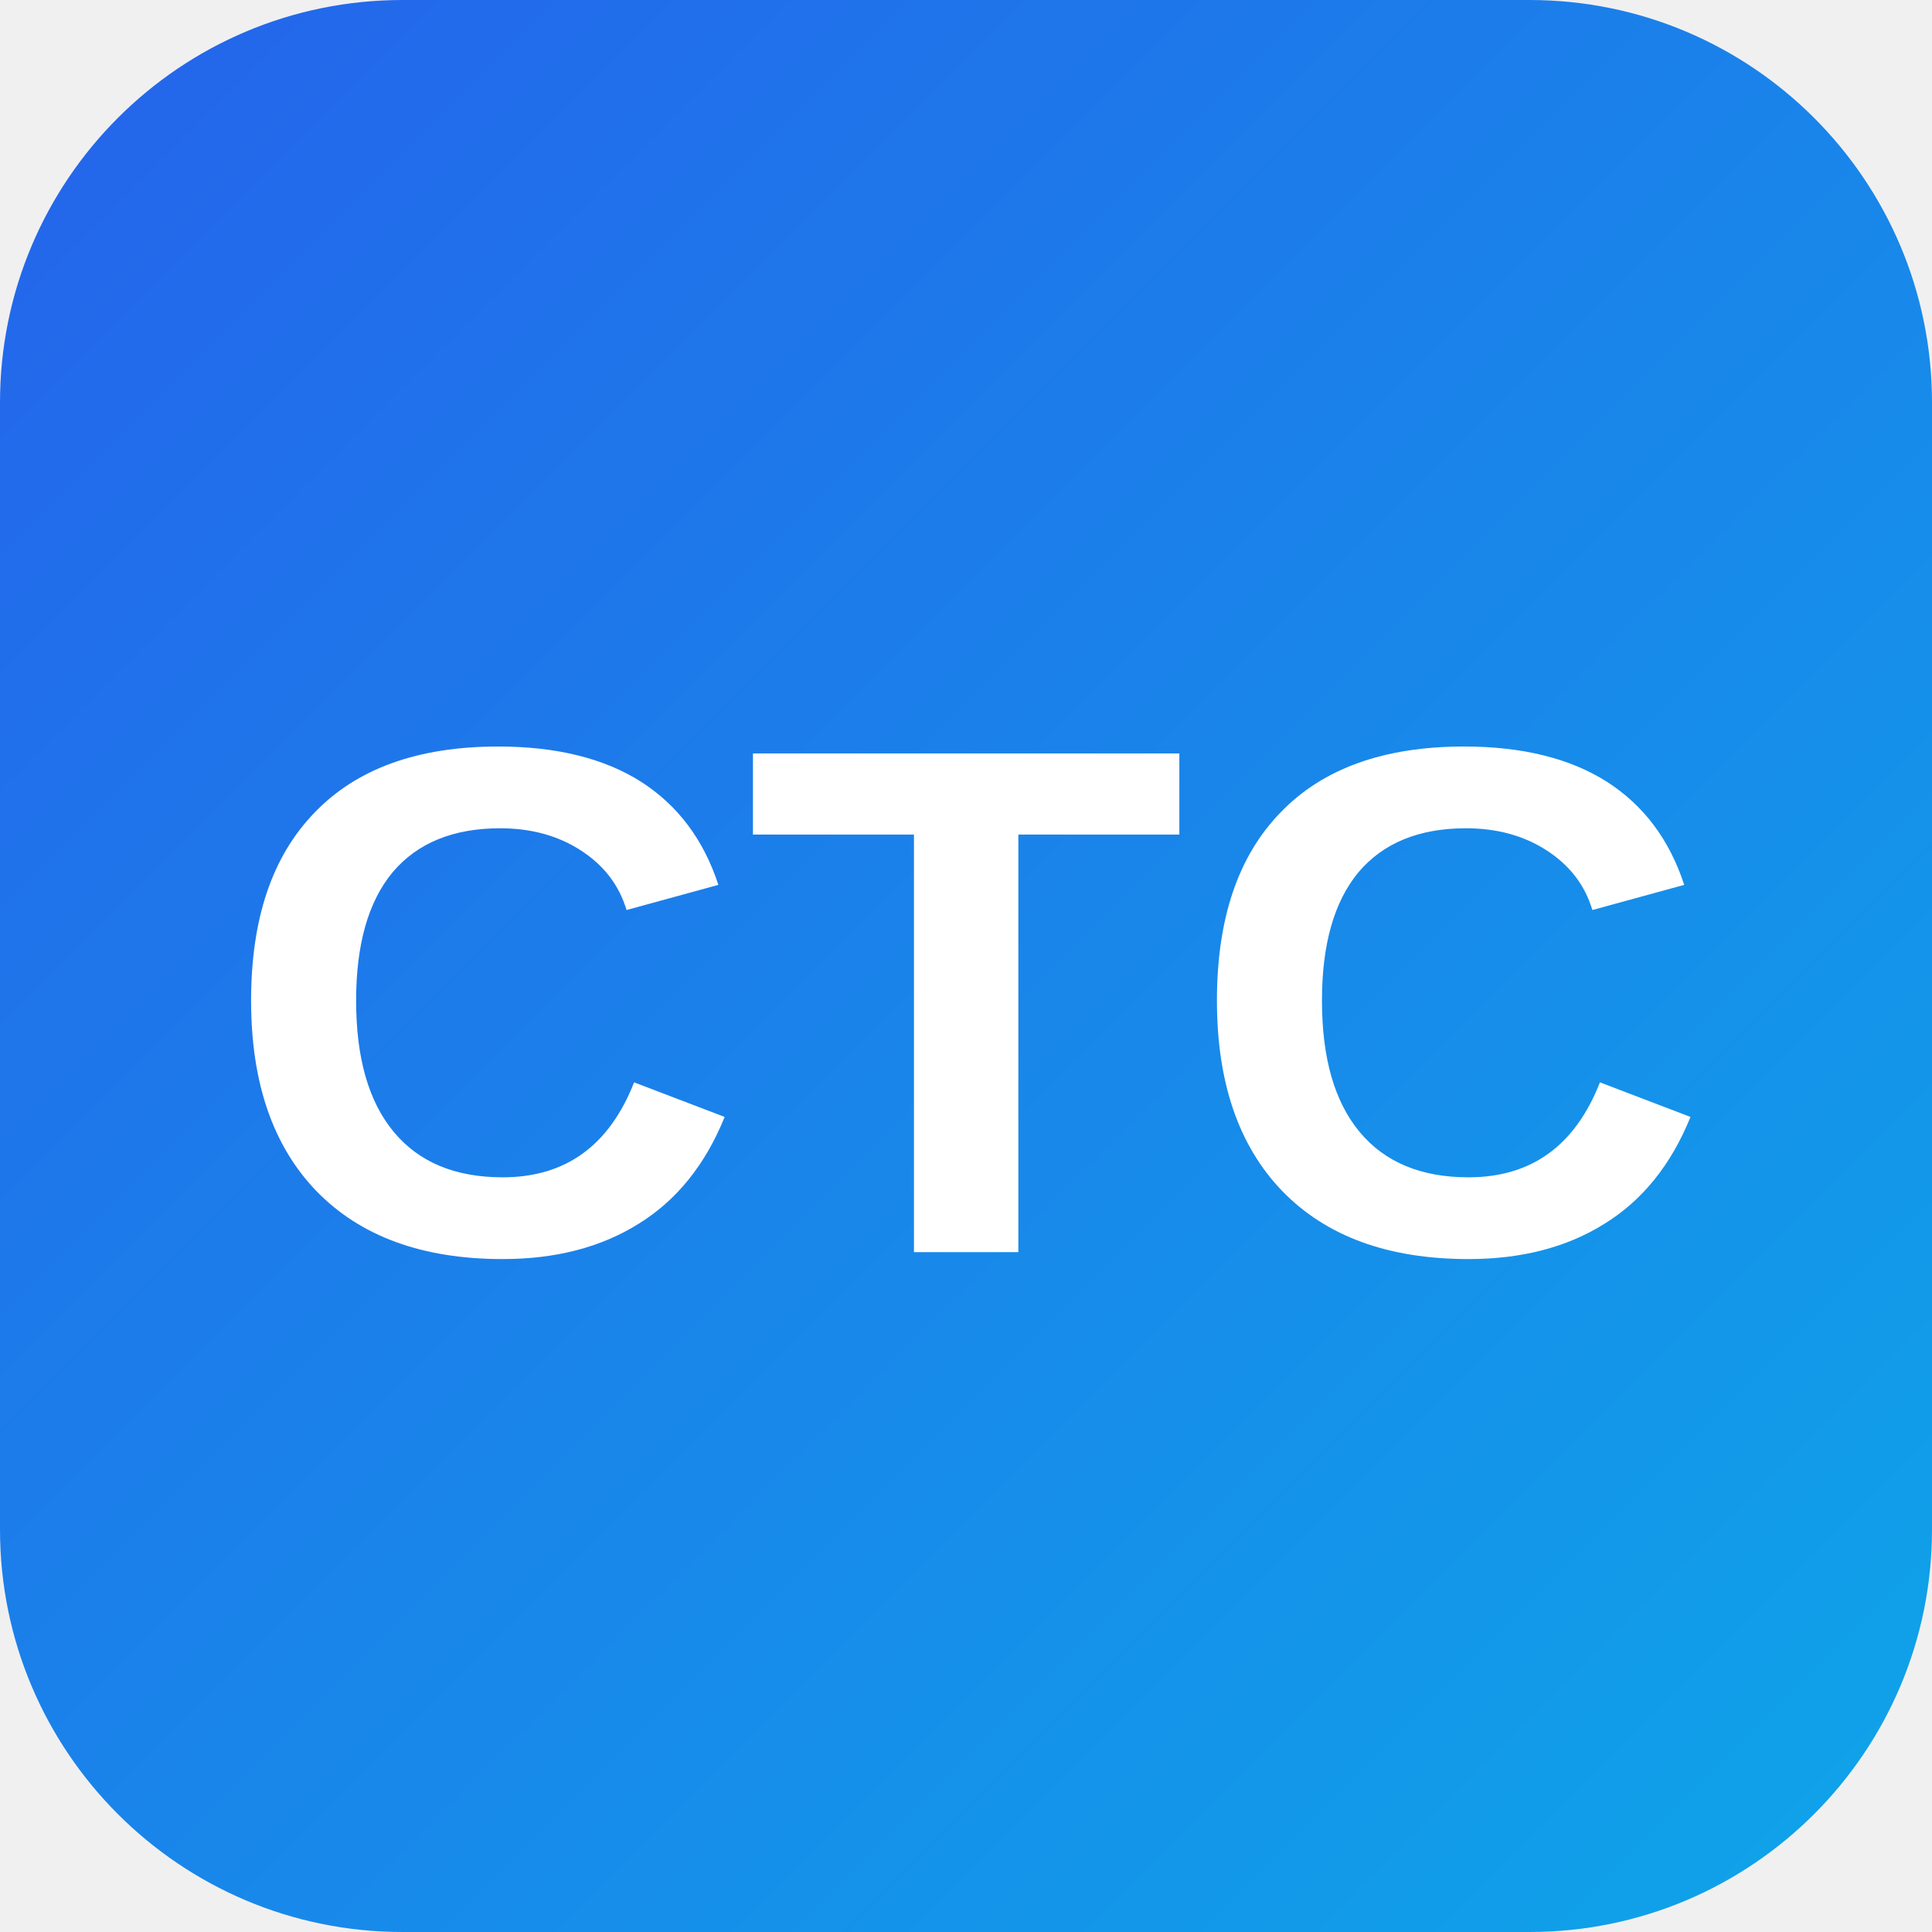
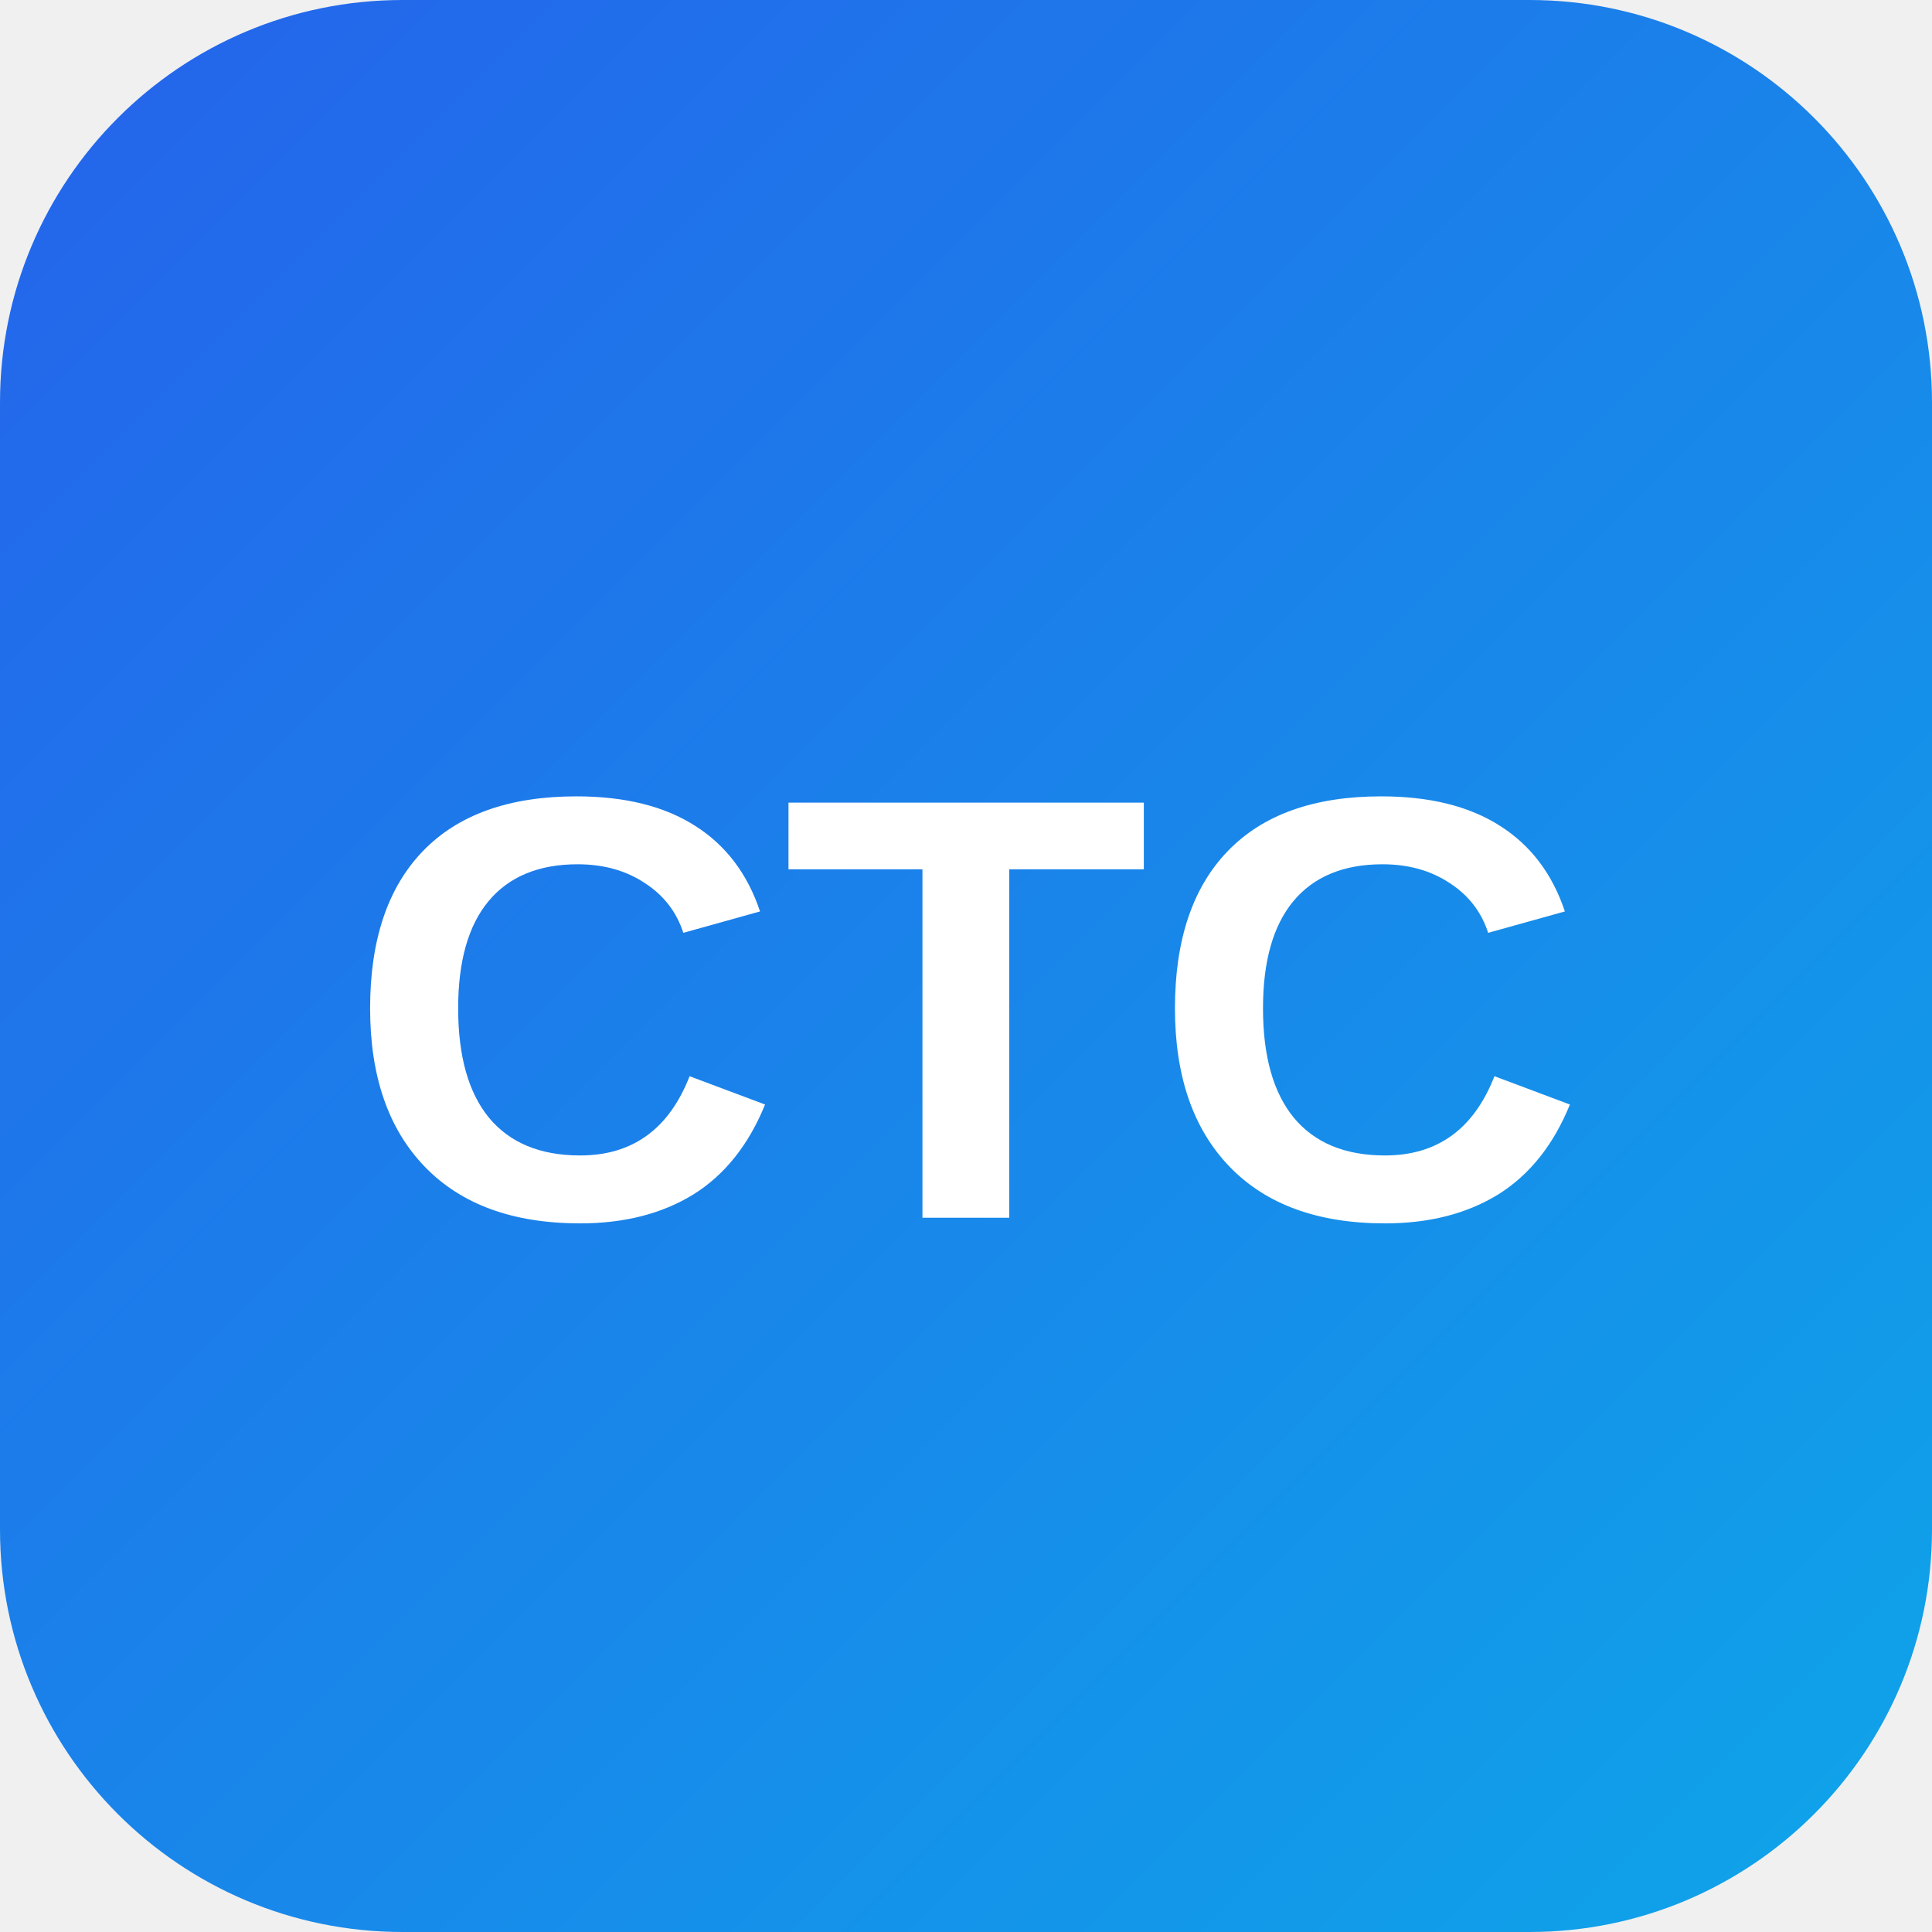
<svg xmlns="http://www.w3.org/2000/svg" width="48" height="48" viewBox="0 0 48 48">
  <defs>
    <linearGradient id="bg-grad" x1="0" y1="0" x2="48" y2="48" gradientUnits="userSpaceOnUse">
      <stop stop-color="#2563EB" />
      <stop offset="1" stop-color="#0EA5E9" />
    </linearGradient>
  </defs>
  <rect width="48" height="48" rx="10" fill="url(#bg-grad)" />
-   <text x="24" y="26" font-family="Arial, sans-serif" font-weight="900" font-size="18" fill="white" text-anchor="middle" dominant-baseline="middle">CTC</text>
+   <text x="24" y="26" font-family="Arial, sans-serif" font-weight="900" font-size="15" fill="white" text-anchor="middle" dominant-baseline="middle">CTC</text>
</svg>
